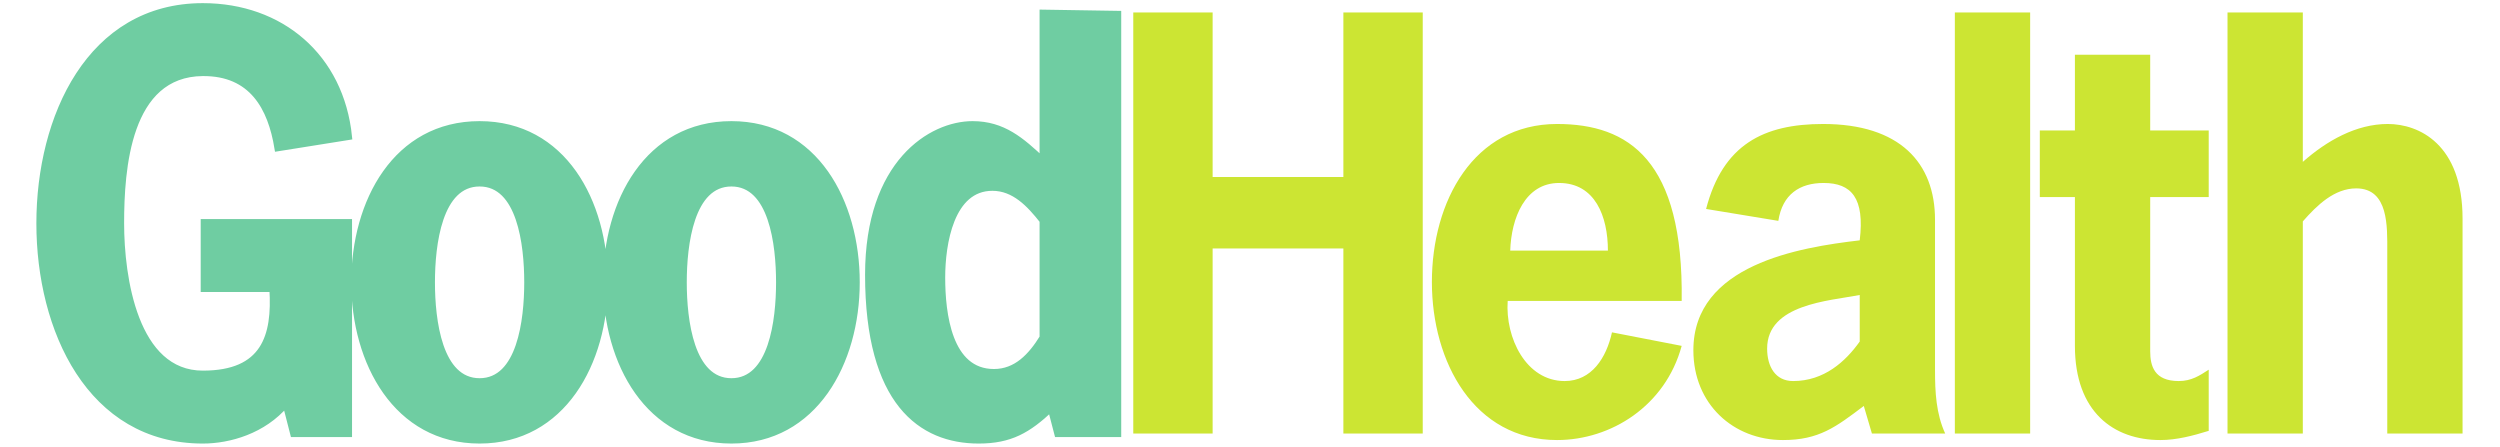
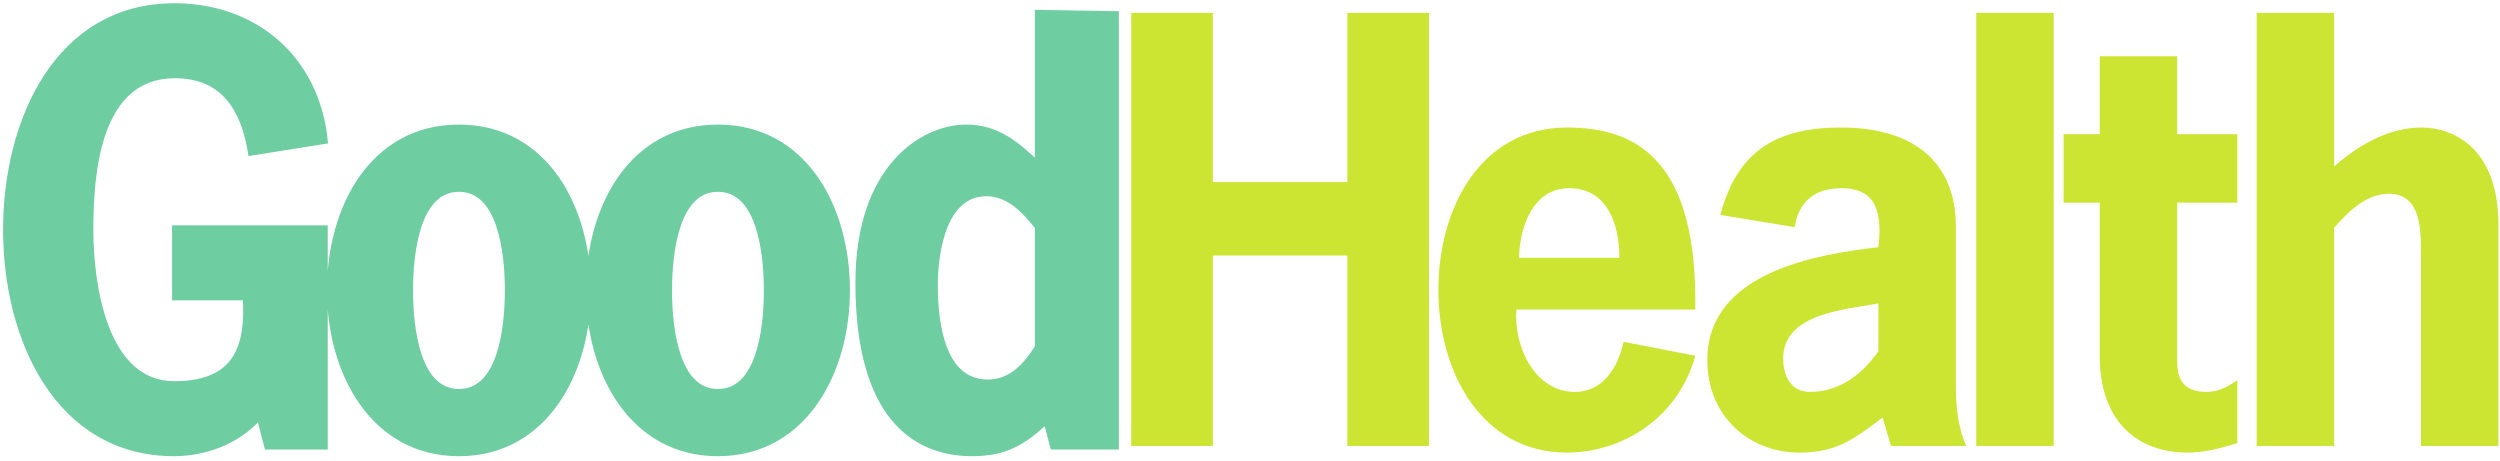
- <svg xmlns="http://www.w3.org/2000/svg" viewBox="0 0 524.533 93.707" height="93.707" width="524.533" xml:space="preserve" id="svg2" version="1.1">
-   <defs id="defs6" />
-   <g transform="matrix(1.333333,0,0,-1.333333,0,93.70667)" id="g10">
-     <g transform="scale(0.1)" id="g12">
-       <path id="path14" style="fill:#cce533;fill-opacity:1;fill-rule:nonzero;stroke:none" d="M 1908.2,424.238 V 683.137 H 1783.31 V 20.555 H 1908.2 V 311.82 h 205.73 V 20.555 h 124.89 V 683.137 H 2113.93 V 424.238 Z m 468.3,-115.82 c 1.6,51.098 23.22,106.453 76.86,106.453 56.83,0 76.84,-52.805 76.84,-106.453 z m 269.79,-79.199 c 3.2,221.422 -83.26,278.48 -196.13,278.48 -131.29,0 -196.94,-121.781 -196.94,-248.676 0,-126.046 66.45,-248.679 196.94,-248.679 84.85,0 170.5,53.648 196.13,148.191 l -109.68,21.285 c -8.81,-40.023 -32.02,-76.644 -74.44,-76.644 -60.84,0 -93.67,68.125 -89.67,126.043 z M 2945.67,20.555 h 115.29 c -14.42,31.523 -16.02,65.578 -16.02,99.648 v 236.762 c 0,89.418 -55.23,150.734 -176.11,150.734 -93.67,0 -157.72,-32.363 -184.13,-133.707 l 113.68,-18.738 c 6.4,41.734 33.61,59.617 71.25,59.617 44.02,0 64.83,-23.851 56.83,-90.273 -95.27,-11.075 -261.77,-38.325 -261.77,-172.879 0,-85.168 63.23,-141.375 140.9,-141.375 56.83,0 83.25,20.438 127.28,53.648 z m -19.21,144.789 c -22.42,-31.516 -56.04,-62.168 -104.87,-62.168 -28.02,0 -40.83,22.984 -40.83,51.09 0,69.839 96.87,74.953 145.7,84.32 z m 268.18,517.793 H 3076.15 V 20.555 h 118.49 z m 188.91,-66.426 H 3265.08 V 497.477 h -55.24 V 392.73 h 55.24 V 158.535 c 0,-103.906 60.84,-148.191 134.49,-148.191 25.62,0 51.23,6.805 76.06,14.469 v 96.243 c -14.42,-9.367 -27.23,-17.879 -47.24,-17.879 -38.43,0 -44.84,23.836 -44.84,46.836 V 392.73 h 92.08 v 104.747 h -92.08 z m 240.16,66.426 H 3505.22 V 20.555 h 118.49 V 354.402 c 22.41,25.555 49.63,51.95 84.05,51.95 51.24,0 48.84,-60.465 48.84,-98.786 V 20.555 h 118.48 V 358.66 c 0,117.528 -68.85,149.039 -117.69,149.039 -49.63,0 -96.06,-26.398 -133.68,-59.617 v 235.055" />
-       <path id="path16" style="fill:#6fcda2;fill-opacity:1;fill-rule:nonzero;stroke:none" d="m 428.883,248.285 c 4.805,-74.945 -12.809,-133.707 -109.672,-133.707 -107.273,0 -128.895,151.59 -128.895,236.754 0,85.16 9.911,235.988 128.895,236.758 77.648,0.512 107.269,-54.504 117.676,-118.379 l 112.074,17.887 C 536.156,613.637 441.688,692.852 319.211,692.852 141.488,692.852 62.23,518.258 62.23,351.332 62.23,184.414 141.488,9.824 319.211,9.824 c 41.625,0 95.258,15.332 130.48,57.062 l 12.012,-46.836 h 87.258 V 353.043 H 320.813 V 248.285 Z M 754.691,9.824 c 130.485,0 196.934,122.645 196.934,248.684 0,126.89 -65.648,248.676 -196.934,248.676 -131.289,0 -196.937,-121.786 -196.937,-248.676 0,-126.039 66.449,-248.684 196.937,-248.684 m 0,92.832 c -64.043,0 -75.25,96.235 -75.25,155.852 0,59.617 11.207,155.847 75.25,155.847 64.043,0 75.247,-96.23 75.247,-155.847 0,-59.617 -11.204,-155.852 -75.247,-155.852 M 1150.95,9.824 c 130.49,0 196.94,122.645 196.94,248.684 0,126.89 -65.65,248.676 -196.94,248.676 -131.29,0 -196.934,-121.786 -196.934,-248.676 0,-126.039 66.444,-248.684 196.934,-248.684 m 0,92.832 c -64.04,0 -75.25,96.235 -75.25,155.852 0,59.617 11.21,155.847 75.25,155.847 64.04,0 75.25,-96.23 75.25,-155.847 0,-59.617 -11.21,-155.852 -75.25,-155.852 m 513.14,-82.605 h 95.27 V 680.727 l -118.49,1.902 V 450.121 c -33.61,31.516 -62.44,57.063 -110.47,57.063 -64.85,0 -164.12,-60.465 -164.12,-236.754 0,-200.989 83.26,-260.606 173.73,-260.606 49.63,0 77.65,16.191 113.67,50.242 z M 1640.87,355.594 V 171.641 c -18.41,-29.805 -41.62,-54.512 -76.85,-54.512 -71.25,0 -81.65,91.98 -81.65,149.039 0,52.805 13.61,141.371 79.25,141.371 34.42,0 58.44,-25.543 79.25,-51.945" />
-       <path id="path18" style="fill:none;stroke:#6fcda2;stroke-width:10;stroke-linecap:butt;stroke-linejoin:miter;stroke-miterlimit:4;stroke-dasharray:none;stroke-opacity:1" d="m 428.883,248.285 c 4.805,-74.945 -12.809,-133.707 -109.672,-133.707 -107.273,0 -128.895,151.59 -128.895,236.754 0,85.16 9.911,235.988 128.895,236.758 77.648,0.512 107.269,-54.504 117.676,-118.379 l 112.074,17.887 C 536.156,613.637 441.688,692.852 319.211,692.852 141.488,692.852 62.23,518.258 62.23,351.332 62.23,184.414 141.488,9.824 319.211,9.824 c 41.625,0 95.258,15.332 130.48,57.062 l 12.012,-46.836 h 87.258 V 353.043 H 320.813 V 248.285 Z M 754.691,9.824 c 130.485,0 196.934,122.645 196.934,248.684 0,126.89 -65.648,248.676 -196.934,248.676 -131.289,0 -196.937,-121.786 -196.937,-248.676 0,-126.039 66.449,-248.684 196.937,-248.684 z m 0,92.832 c -64.043,0 -75.25,96.235 -75.25,155.852 0,59.617 11.207,155.847 75.25,155.847 64.043,0 75.247,-96.23 75.247,-155.847 0,-59.617 -11.204,-155.852 -75.247,-155.852 z M 1150.95,9.824 c 130.49,0 196.94,122.645 196.94,248.684 0,126.89 -65.65,248.676 -196.94,248.676 -131.29,0 -196.934,-121.786 -196.934,-248.676 0,-126.039 66.444,-248.684 196.934,-248.684 z m 0,92.832 c -64.04,0 -75.25,96.235 -75.25,155.852 0,59.617 11.21,155.847 75.25,155.847 64.04,0 75.25,-96.23 75.25,-155.847 0,-59.617 -11.21,-155.852 -75.25,-155.852 z m 513.14,-82.605 h 95.27 V 680.727 l -118.49,1.902 V 450.121 c -33.61,31.516 -62.44,57.063 -110.47,57.063 -64.85,0 -164.12,-60.465 -164.12,-236.754 0,-200.989 83.26,-260.606 173.73,-260.606 49.63,0 77.65,16.191 113.67,50.242 z M 1640.87,355.594 V 171.641 c -18.41,-29.805 -41.62,-54.512 -76.85,-54.512 -71.25,0 -81.65,91.98 -81.65,149.039 0,52.805 13.61,141.371 79.25,141.371 34.42,0 58.44,-25.543 79.25,-51.945 z" />
+ <svg xmlns="http://www.w3.org/2000/svg" width="510px" height="94px" viewBox="0 0 510 94" version="1.1">
+   <g id="Page-1" stroke="none" stroke-width="1" fill="none" fill-rule="evenodd">
+     <g id="GH-logo" transform="translate(1, 0)">
+       <g id="g10" transform="translate(254.6667, 47.04) scale(-1, 1) rotate(-180) translate(-254.6667, -47.04) translate(-0, 0.373336)">
+         <g id="g12" transform="translate(0.266667, 1.2)">
+           <path d="M246.16,55.365 L246.16,89.885 L229.508,89.885 L229.508,1.541 L246.16,1.541 L246.16,40.376 L273.591,40.376 L273.591,1.541 L290.243,1.541 L290.243,89.885 L273.591,89.885 L273.591,55.365 L246.16,55.365 Z M308.6,39.922 C308.813,46.735 311.696,54.116 318.848,54.116 C326.425,54.116 329.093,47.075 329.093,39.922 L308.6,39.922 Z M344.572,29.363 C344.999,58.885 333.471,66.493 318.421,66.493 C300.916,66.493 292.163,50.256 292.163,33.336 C292.163,16.53 301.023,0.179 318.421,0.179 C329.735,0.179 341.155,7.332 344.572,19.938 L329.948,22.776 C328.773,17.44 325.679,12.557 320.023,12.557 C311.911,12.557 307.533,21.64 308.067,29.363 L344.572,29.363 Z M384.489,1.541 L399.861,1.541 C397.939,5.744 397.725,10.284 397.725,14.827 L397.725,46.395 C397.725,58.318 390.361,66.493 374.244,66.493 C361.755,66.493 353.215,62.178 349.693,48.666 L364.851,46.167 C365.704,51.732 369.332,54.116 374.351,54.116 C380.22,54.116 382.995,50.936 381.928,42.08 C369.225,40.603 347.025,36.97 347.025,19.029 C347.025,7.673 355.456,0.179 365.812,0.179 C373.389,0.179 376.912,2.904 382.783,7.332 L384.489,1.541 Z M381.928,20.846 C378.939,16.644 374.456,12.557 367.945,12.557 C364.209,12.557 362.501,15.621 362.501,19.369 C362.501,28.681 375.417,29.363 381.928,30.611 L381.928,20.846 Z M417.685,89.885 L401.887,89.885 L401.887,1.541 L417.685,1.541 L417.685,89.885 Z M442.873,81.028 L427.077,81.028 L427.077,65.13 L419.712,65.13 L419.712,51.164 L427.077,51.164 L427.077,19.938 C427.077,6.084 435.189,0.179 445.009,0.179 C448.425,0.179 451.84,1.086 455.151,2.108 L455.151,14.941 C453.228,13.692 451.52,12.557 448.852,12.557 C443.728,12.557 442.873,15.735 442.873,18.802 L442.873,51.164 L455.151,51.164 L455.151,65.13 L442.873,65.13 L442.873,81.028 Z M474.895,89.885 L459.096,89.885 L459.096,1.541 L474.895,1.541 L474.895,46.054 C477.883,49.461 481.512,52.98 486.101,52.98 C492.933,52.98 492.613,44.918 492.613,39.809 L492.613,1.541 L508.411,1.541 L508.411,46.621 C508.411,62.292 499.231,66.493 492.719,66.493 C486.101,66.493 479.911,62.973 474.895,58.544 L474.895,89.885 Z" id="path14" fill="#CCE533" fill-rule="nonzero" />
+           <path d="M48.918,31.905 C49.558,21.912 47.21,14.077 34.295,14.077 C19.992,14.077 17.109,34.289 17.109,45.644 C17.109,56.999 18.43,77.109 34.295,77.212 C44.648,77.28 48.597,69.945 49.985,61.428 L64.928,63.813 C63.221,80.618 50.625,91.18 34.295,91.18 C10.598,91.18 0.031,67.901 0.031,45.644 C0.031,23.389 10.598,0.11 34.295,0.11 C39.845,0.11 46.996,2.154 51.692,7.718 L53.294,1.473 L64.928,1.473 L64.928,45.872 L34.508,45.872 L34.508,31.905 L48.918,31.905 Z M92.359,0.11 C109.757,0.11 118.617,16.463 118.617,33.268 C118.617,50.186 109.864,66.425 92.359,66.425 C74.854,66.425 66.101,50.186 66.101,33.268 C66.101,16.463 74.96,0.11 92.359,0.11 Z M92.359,12.487 C83.82,12.487 82.325,25.319 82.325,33.268 C82.325,41.217 83.82,54.047 92.359,54.047 C100.898,54.047 102.392,41.217 102.392,33.268 C102.392,25.319 100.898,12.487 92.359,12.487 Z M145.193,0.11 C162.592,0.11 171.452,16.463 171.452,33.268 C171.452,50.186 162.699,66.425 145.193,66.425 C127.688,66.425 118.935,50.186 118.935,33.268 C118.935,16.463 127.795,0.11 145.193,0.11 Z M145.193,12.487 C136.655,12.487 135.16,25.319 135.16,33.268 C135.16,41.217 136.655,54.047 145.193,54.047 C153.732,54.047 155.227,41.217 155.227,33.268 C155.227,25.319 153.732,12.487 145.193,12.487 Z M213.612,1.473 L226.315,1.473 L226.315,89.564 L210.516,89.817 L210.516,58.816 C206.035,63.018 202.191,66.425 195.787,66.425 C187.14,66.425 173.904,58.363 173.904,34.857 C173.904,8.059 185.005,0.11 197.068,0.11 C203.685,0.11 207.421,2.269 212.224,6.809 L213.612,1.473 Z M210.516,46.213 L210.516,21.685 C208.061,17.711 204.967,14.417 200.269,14.417 C190.769,14.417 189.383,26.681 189.383,34.289 C189.383,41.33 191.197,53.139 199.949,53.139 C204.539,53.139 207.741,49.733 210.516,46.213 Z" id="path16" fill="#6FCDA2" fill-rule="nonzero" />
+           <path d="M48.918,31.905 C49.558,21.912 47.21,14.077 34.295,14.077 C19.992,14.077 17.109,34.289 17.109,45.644 C17.109,56.999 18.43,77.109 34.295,77.212 C44.648,77.28 48.597,69.945 49.985,61.428 L64.928,63.813 C63.221,80.618 50.625,91.18 34.295,91.18 C10.598,91.18 0.031,67.901 0.031,45.644 C0.031,23.389 10.598,0.11 34.295,0.11 C39.845,0.11 46.996,2.154 51.692,7.718 L53.294,1.473 L64.928,1.473 L64.928,45.872 L34.508,45.872 L34.508,31.905 L48.918,31.905 Z M92.359,0.11 C109.757,0.11 118.617,16.463 118.617,33.268 C118.617,50.186 109.864,66.425 92.359,66.425 C74.854,66.425 66.101,50.186 66.101,33.268 C66.101,16.463 74.96,0.11 92.359,0.11 Z M92.359,12.487 C83.82,12.487 82.325,25.319 82.325,33.268 C82.325,41.217 83.82,54.047 92.359,54.047 C100.898,54.047 102.392,41.217 102.392,33.268 C102.392,25.319 100.898,12.487 92.359,12.487 Z M145.193,0.11 C162.592,0.11 171.452,16.463 171.452,33.268 C171.452,50.186 162.699,66.425 145.193,66.425 C127.688,66.425 118.935,50.186 118.935,33.268 C118.935,16.463 127.795,0.11 145.193,0.11 Z M145.193,12.487 C136.655,12.487 135.16,25.319 135.16,33.268 C135.16,41.217 136.655,54.047 145.193,54.047 C153.732,54.047 155.227,41.217 155.227,33.268 C155.227,25.319 153.732,12.487 145.193,12.487 Z M213.612,1.473 L226.315,1.473 L226.315,89.564 L210.516,89.817 L210.516,58.816 C206.035,63.018 202.191,66.425 195.787,66.425 C187.14,66.425 173.904,58.363 173.904,34.857 C173.904,8.059 185.005,0.11 197.068,0.11 C203.685,0.11 207.421,2.269 212.224,6.809 L213.612,1.473 Z M210.516,46.213 L210.516,21.685 C208.061,17.711 204.967,14.417 200.269,14.417 C190.769,14.417 189.383,26.681 189.383,34.289 C189.383,41.33 191.197,53.139 199.949,53.139 C204.539,53.139 207.741,49.733 210.516,46.213 Z" id="path18" stroke="#6FCDA2" stroke-width="1.333" />
+         </g>
+       </g>
    </g>
  </g>
</svg>
